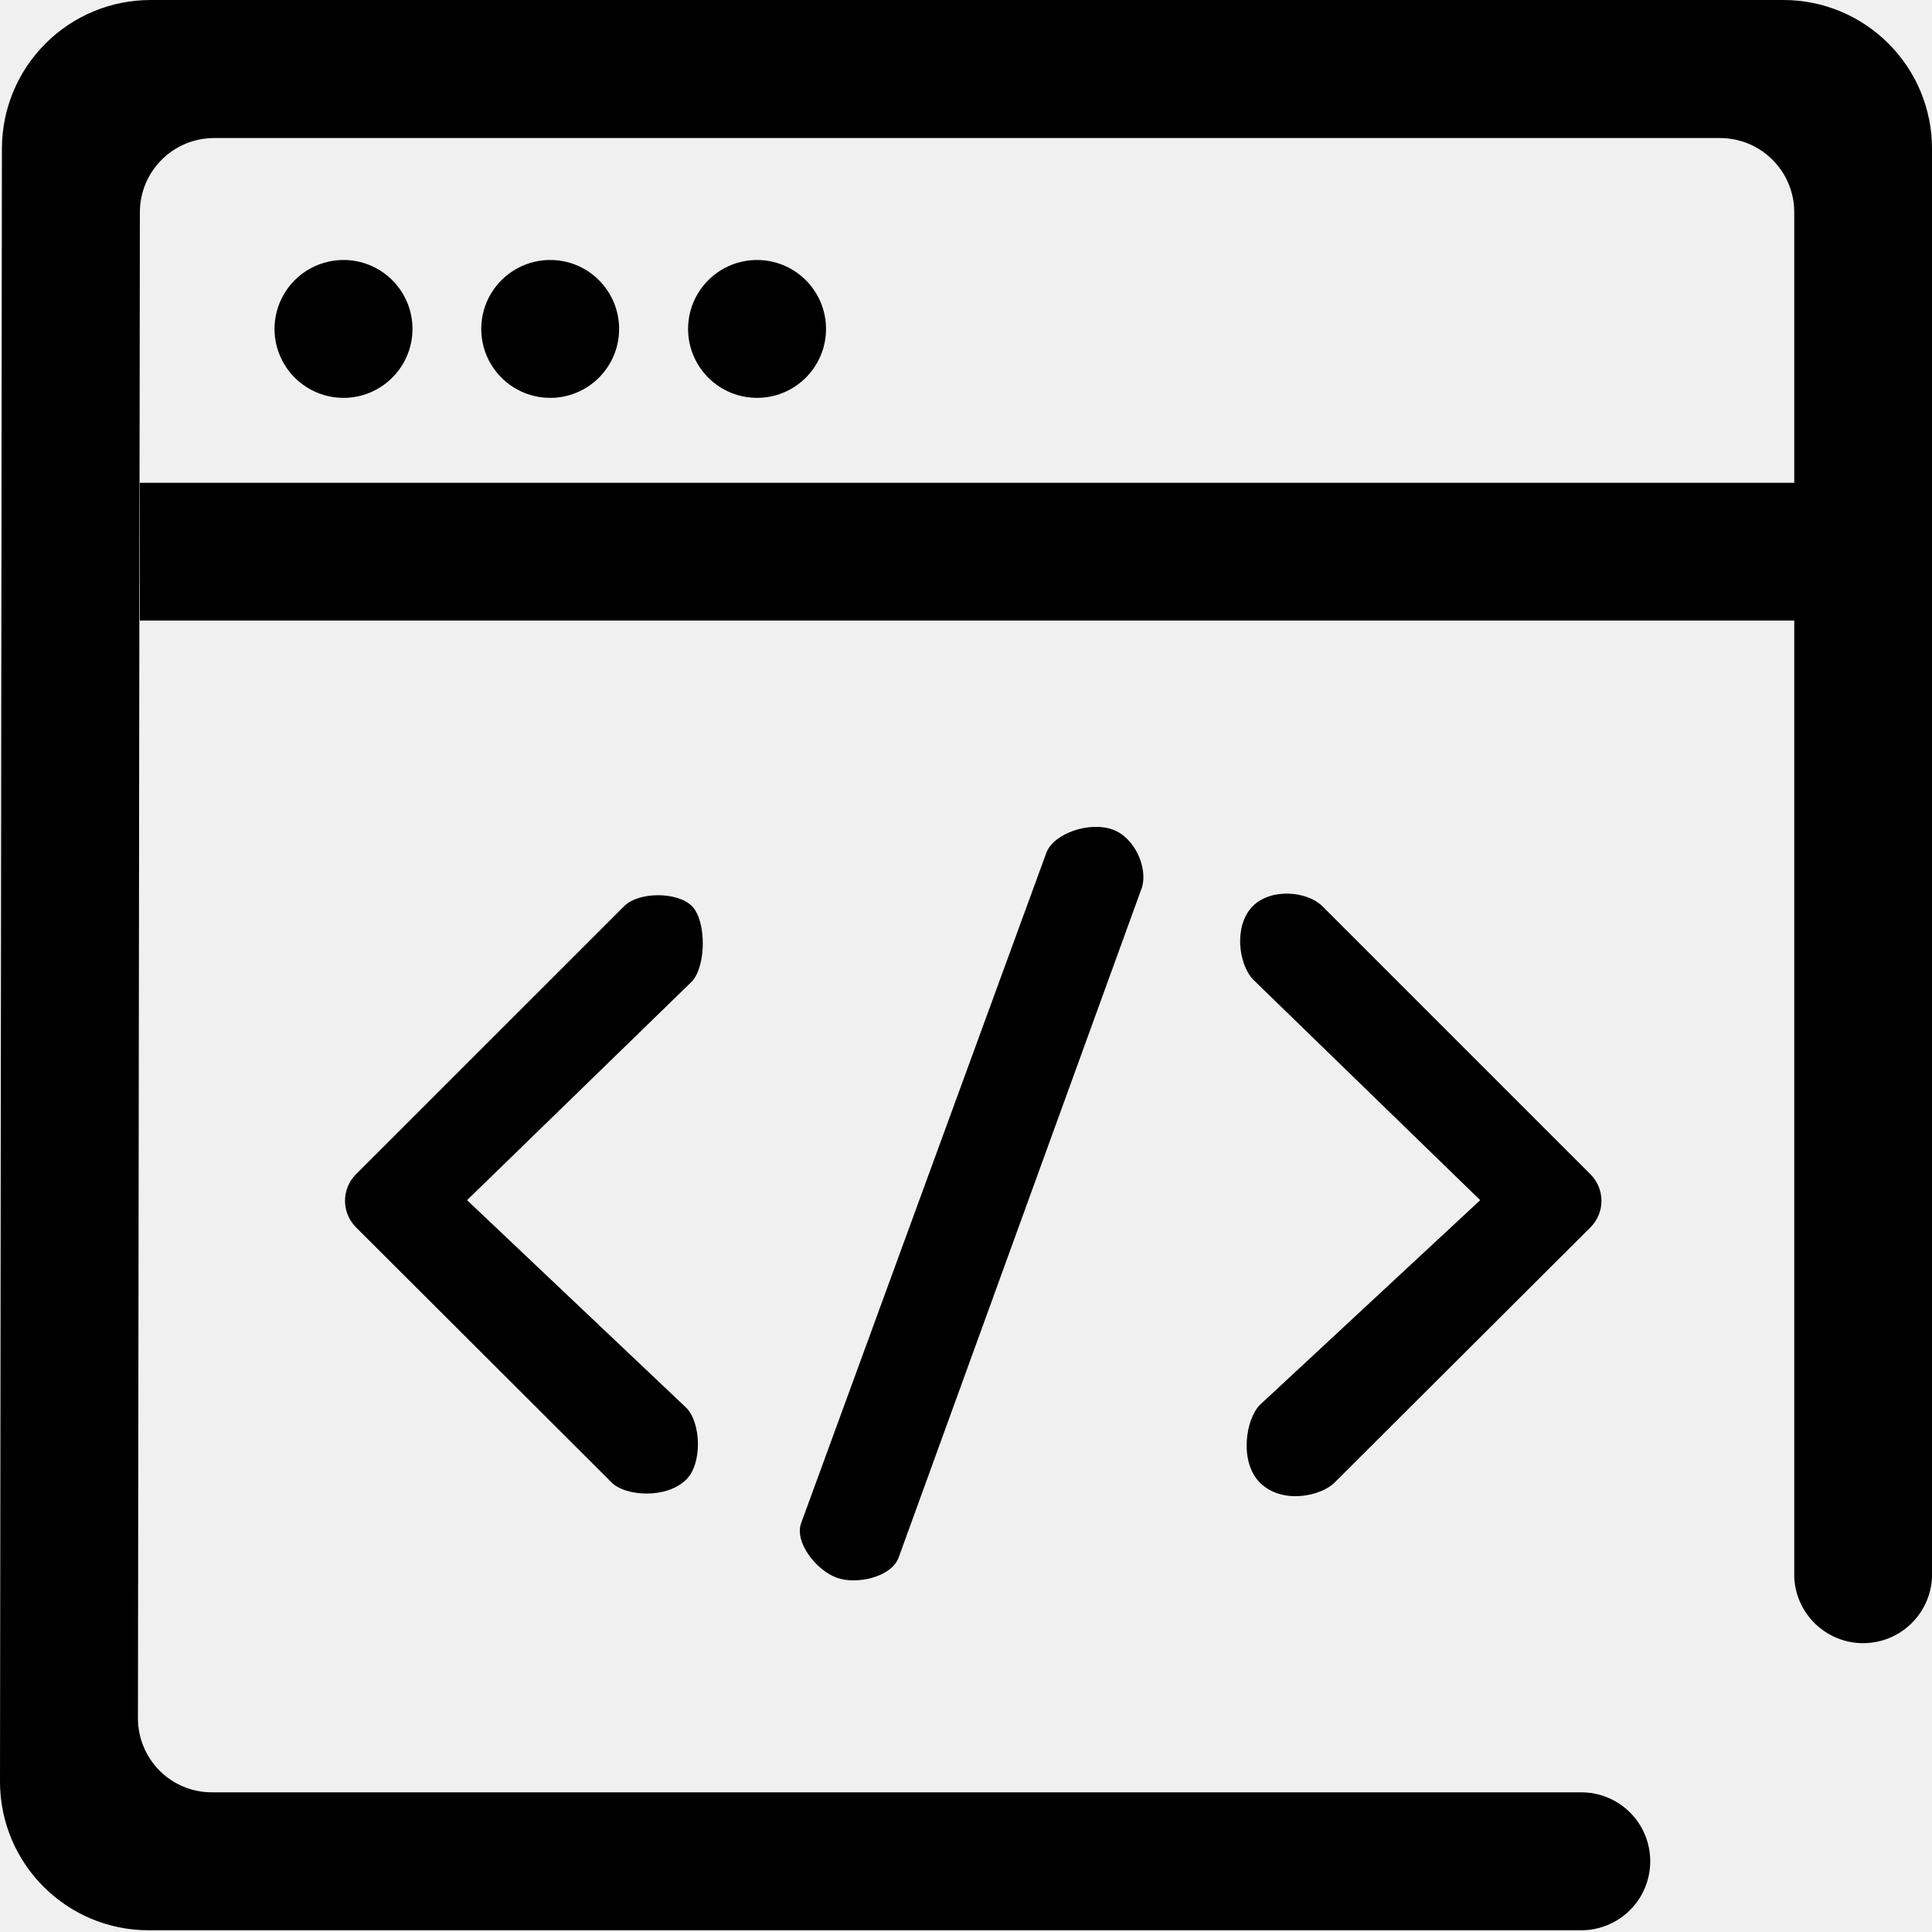
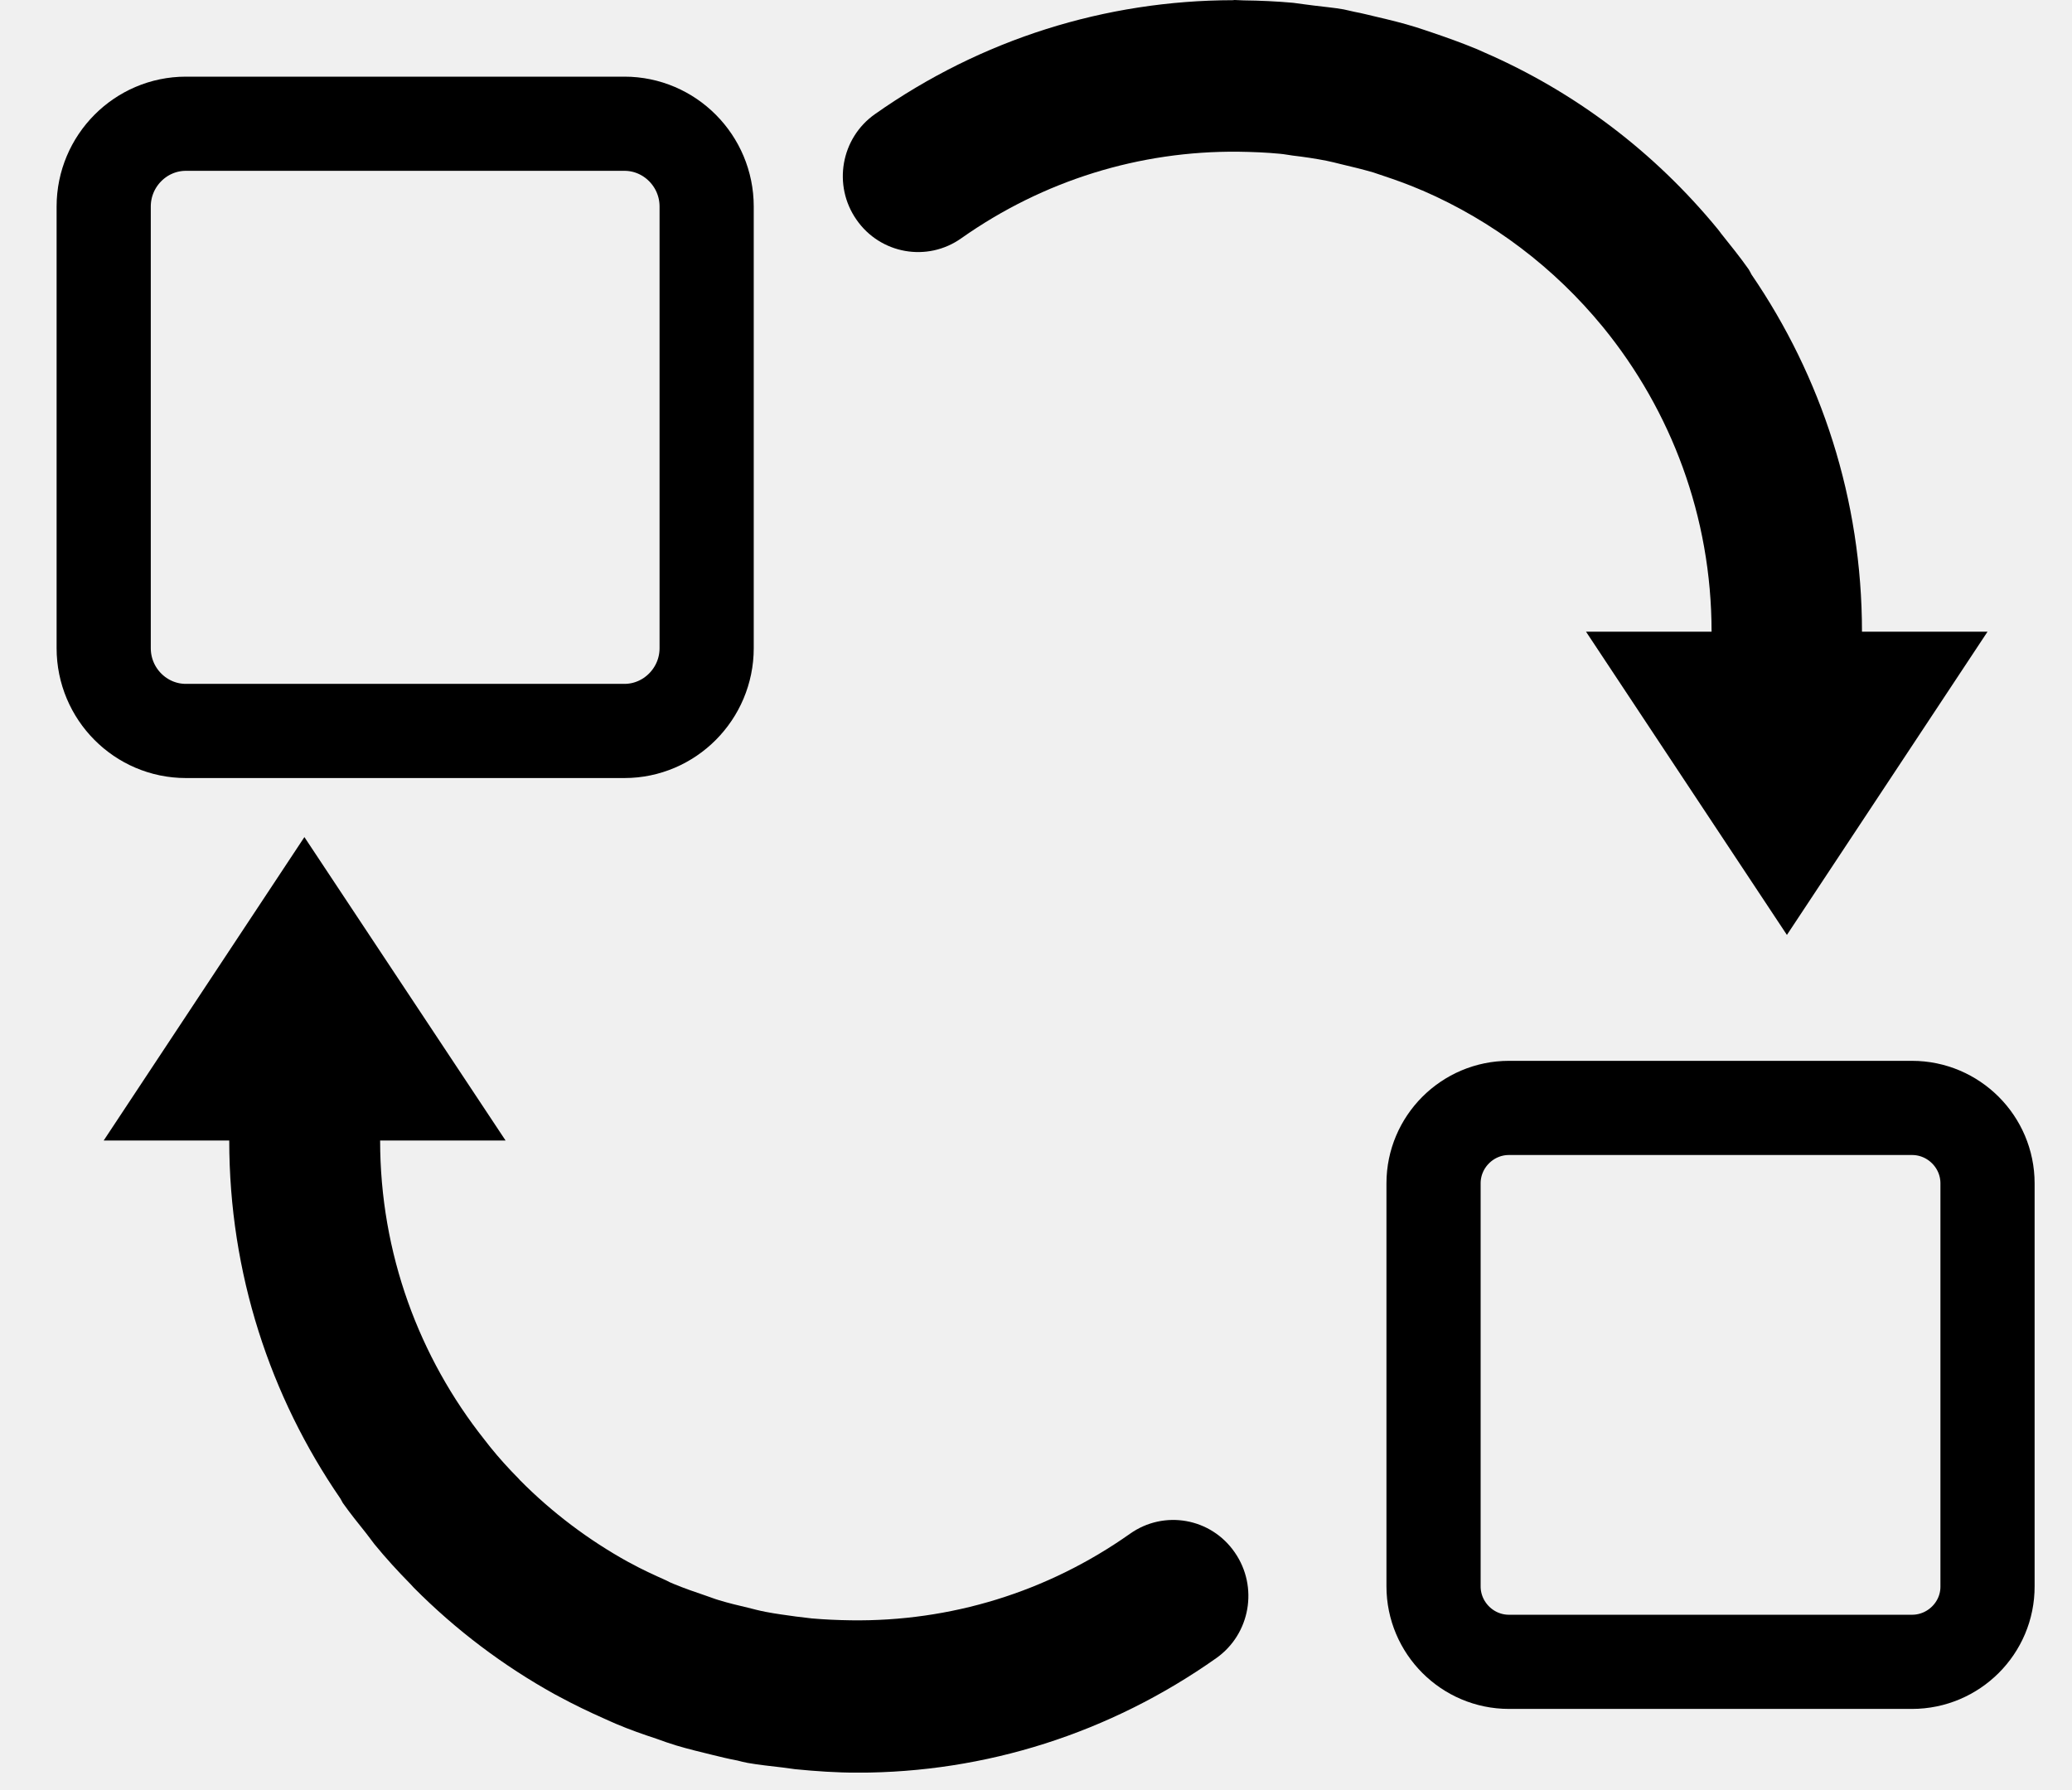
- <svg xmlns="http://www.w3.org/2000/svg" width="20px" height="20px" viewBox="0 0 20 20" version="1.1">
+ <svg xmlns="http://www.w3.org/2000/svg" xmlns:xlink="http://www.w3.org/1999/xlink" width="22px" height="19px" viewBox="0 0 22 19" version="1.1">
+   <defs>
+     <polygon id="path-1" points="0 0 21 0 21 18.824 0 18.824" />
+   </defs>
  <g id="页面-1" stroke="none" stroke-width="1" fill="none" fill-rule="evenodd">
-     <g id="浅色" transform="translate(-1441, -49)" fill="currentColor">
-       <path d="M1459.574,55.424 L1442.448,55.424 L1442.448,53.998 L1459.574,53.998 L1459.574,51.198 C1459.574,50.773 1459.23,50.429 1458.805,50.429 L1443.217,50.429 C1442.792,50.429 1442.448,50.773 1442.448,51.198 L1442.428,66.785 C1442.427,66.989 1442.508,67.185 1442.652,67.33 C1442.796,67.474 1442.992,67.555 1443.197,67.554 L1457.37,67.554 C1457.625,67.554 1457.86,67.69 1457.988,67.911 C1458.115,68.132 1458.115,68.404 1457.988,68.625 C1457.86,68.846 1457.625,68.982 1457.37,68.982 L1442.537,68.982 C1441.688,68.981 1441,68.292 1441,67.443 L1441.02,50.538 C1441.02,50.13 1441.182,49.739 1441.471,49.451 C1441.759,49.162 1442.15,49 1442.558,49 L1459.462,49 C1459.87,49 1460.261,49.162 1460.549,49.451 C1460.838,49.739 1461,50.13 1461,50.538 L1461,65.329 C1460.982,65.71 1460.668,66.01 1460.287,66.01 C1459.906,66.01 1459.592,65.71 1459.574,65.329 L1459.574,55.424 Z M1444.589,53.118 C1444.326,53.13 1444.078,52.997 1443.943,52.771 C1443.808,52.546 1443.808,52.264 1443.943,52.039 C1444.078,51.813 1444.326,51.68 1444.589,51.692 C1444.97,51.71 1445.27,52.024 1445.27,52.405 C1445.27,52.786 1444.97,53.1 1444.589,53.118 Z M1448.87,53.118 C1448.607,53.13 1448.359,52.997 1448.224,52.771 C1448.089,52.546 1448.089,52.264 1448.224,52.039 C1448.359,51.813 1448.607,51.68 1448.87,51.692 C1449.251,51.71 1449.551,52.024 1449.551,52.405 C1449.551,52.786 1449.251,53.1 1448.87,53.118 Z M1446.729,53.118 C1446.466,53.13 1446.218,52.997 1446.083,52.771 C1445.948,52.546 1445.948,52.264 1446.083,52.039 C1446.218,51.813 1446.466,51.68 1446.729,51.692 C1447.11,51.71 1447.409,52.024 1447.409,52.405 C1447.409,52.786 1447.11,53.1 1446.729,53.118 Z M1447.463,58.379 C1447.613,58.23 1448.012,58.23 1448.162,58.379 C1448.313,58.528 1448.313,58.999 1448.162,59.161 L1445.835,61.424 L1448.104,63.573 C1448.255,63.722 1448.275,64.148 1448.104,64.316 C1447.898,64.52 1447.476,64.488 1447.335,64.35 L1444.684,61.704 C1444.534,61.552 1444.534,61.309 1444.684,61.157 L1447.463,58.379 Z M1454.687,58.379 L1457.465,61.157 C1457.616,61.309 1457.616,61.554 1457.465,61.705 L1454.813,64.35 C1454.673,64.488 1454.274,64.576 1454.044,64.35 C1453.827,64.134 1453.894,63.691 1454.044,63.542 L1456.323,61.424 L1453.97,59.138 C1453.819,58.976 1453.77,58.578 1453.97,58.379 C1454.165,58.187 1454.536,58.23 1454.687,58.379 Z M1451.833,57.825 C1451.91,57.625 1452.284,57.499 1452.522,57.589 C1452.75,57.673 1452.884,57.988 1452.821,58.188 L1450.301,65.128 C1450.224,65.328 1449.865,65.406 1449.664,65.333 C1449.45,65.257 1449.218,64.963 1449.295,64.763 L1451.833,57.825 Z" id="shujukaifajiaobenkaifa备份" />
+     <g id="浅色" transform="translate(-1140, -49)">
+       <g id="jiaohu--备份-4" transform="translate(1140.103, 49)">
+         <g id="编组">
+           <mask id="mask-2" fill="white">
+             <use xlink:href="#path-1" />
+           </mask>
+           <g id="Clip-2" />
+           <path d="M11.895,16.287 C11.014,16.909 9.985,17.221 8.93,17.206 C8.791,17.204 8.654,17.198 8.516,17.186 C8.462,17.18 8.405,17.172 8.349,17.166 C8.242,17.151 8.133,17.137 8.03,17.117 C7.965,17.105 7.901,17.088 7.838,17.072 C7.735,17.048 7.632,17.023 7.533,16.993 C7.485,16.979 7.438,16.96 7.39,16.944 C7.275,16.905 7.159,16.865 7.046,16.818 C7.02,16.808 6.996,16.796 6.972,16.783 C6.84,16.724 6.711,16.665 6.586,16.596 C6.58,16.592 6.574,16.59 6.57,16.588 C6.146,16.354 5.758,16.061 5.419,15.719 C5.413,15.713 5.409,15.707 5.403,15.701 C5.298,15.595 5.197,15.484 5.102,15.366 C5.082,15.341 5.061,15.315 5.041,15.288 C4.349,14.416 3.933,13.311 3.933,12.111 L5.265,12.111 L3.129,8.889 L0.998,12.111 L2.331,12.111 C2.331,13.523 2.767,14.831 3.511,15.913 C3.519,15.927 3.527,15.943 3.537,15.96 C3.614,16.069 3.698,16.173 3.781,16.277 C3.811,16.315 3.842,16.358 3.872,16.397 C3.993,16.545 4.122,16.686 4.256,16.822 C4.268,16.836 4.28,16.848 4.292,16.861 C4.738,17.31 5.241,17.689 5.788,17.992 C5.802,18 5.817,18.008 5.833,18.016 C5.99,18.101 6.152,18.179 6.317,18.252 C6.358,18.27 6.398,18.289 6.441,18.307 C6.58,18.366 6.725,18.417 6.871,18.465 C6.939,18.49 7.008,18.514 7.077,18.535 C7.204,18.573 7.333,18.604 7.464,18.636 C7.551,18.657 7.638,18.679 7.727,18.695 C7.763,18.704 7.798,18.714 7.834,18.72 C7.957,18.742 8.082,18.754 8.206,18.769 L8.339,18.787 C8.561,18.809 8.783,18.824 9.003,18.824 C10.358,18.824 11.679,18.407 12.812,17.607 C13.173,17.351 13.26,16.85 13.008,16.486 C12.755,16.118 12.256,16.031 11.895,16.287 L11.895,16.287 Z M19.667,6.708 C19.667,5.301 19.233,3.995 18.494,2.915 C18.484,2.897 18.476,2.878 18.464,2.86 C18.371,2.728 18.272,2.606 18.173,2.482 C18.161,2.467 18.151,2.451 18.139,2.437 C17.462,1.611 16.614,0.972 15.653,0.555 C15.627,0.543 15.6,0.531 15.572,0.519 C15.419,0.456 15.261,0.399 15.104,0.346 C15.047,0.327 14.99,0.307 14.932,0.289 C14.795,0.246 14.655,0.212 14.514,0.179 C14.435,0.161 14.358,0.14 14.28,0.126 C14.241,0.118 14.205,0.108 14.165,0.1 C14.06,0.081 13.955,0.073 13.848,0.059 C13.775,0.051 13.704,0.039 13.629,0.03 C13.452,0.014 13.276,0.006 13.1,0.004 C13.068,0.004 13.038,0 13.005,0 C12.999,0 12.995,0.002 12.989,0.002 C11.636,0.004 10.318,0.415 9.187,1.212 C8.825,1.467 8.737,1.969 8.991,2.333 C9.243,2.697 9.742,2.787 10.104,2.53 C10.978,1.914 11.998,1.601 13.044,1.611 C13.193,1.613 13.343,1.619 13.488,1.633 C13.533,1.637 13.579,1.646 13.623,1.652 C13.743,1.666 13.864,1.684 13.981,1.707 C14.033,1.717 14.084,1.731 14.134,1.743 C14.249,1.77 14.364,1.798 14.478,1.831 C14.514,1.843 14.548,1.855 14.585,1.867 C14.714,1.91 14.839,1.955 14.964,2.008 C14.978,2.014 14.99,2.02 15.003,2.024 C15.748,2.347 16.4,2.844 16.911,3.466 C16.915,3.47 16.917,3.474 16.921,3.478 C17.638,4.359 18.07,5.484 18.07,6.708 L16.737,6.708 L18.87,9.928 L21,6.708 L19.667,6.708 Z" id="Fill-1" fill="currentColor" mask="url(#mask-2)" />
+           <path d="M6.527,7.762 L1.871,7.762 C1.39,7.762 0.998,7.368 0.998,6.883 L0.998,2.193 C0.998,1.709 1.39,1.314 1.871,1.314 L6.527,1.314 C7.008,1.314 7.4,1.709 7.4,2.193 L7.4,6.883 C7.4,7.368 7.006,7.762 6.527,7.762 Z" id="路径" stroke="currentColor" mask="url(#mask-2)" />
+         </g>
+         <path d="M20.198,17.647 L15.919,17.647 C15.478,17.647 15.118,17.287 15.118,16.845 L15.118,12.566 C15.118,12.125 15.478,11.765 15.919,11.765 L20.198,11.765 C20.64,11.765 21,12.125 21,12.566 L21,16.845 C21.002,17.287 20.64,17.647 20.198,17.647 Z" id="Fill-3" stroke="currentColor" />
+       </g>
    </g>
  </g>
</svg>
